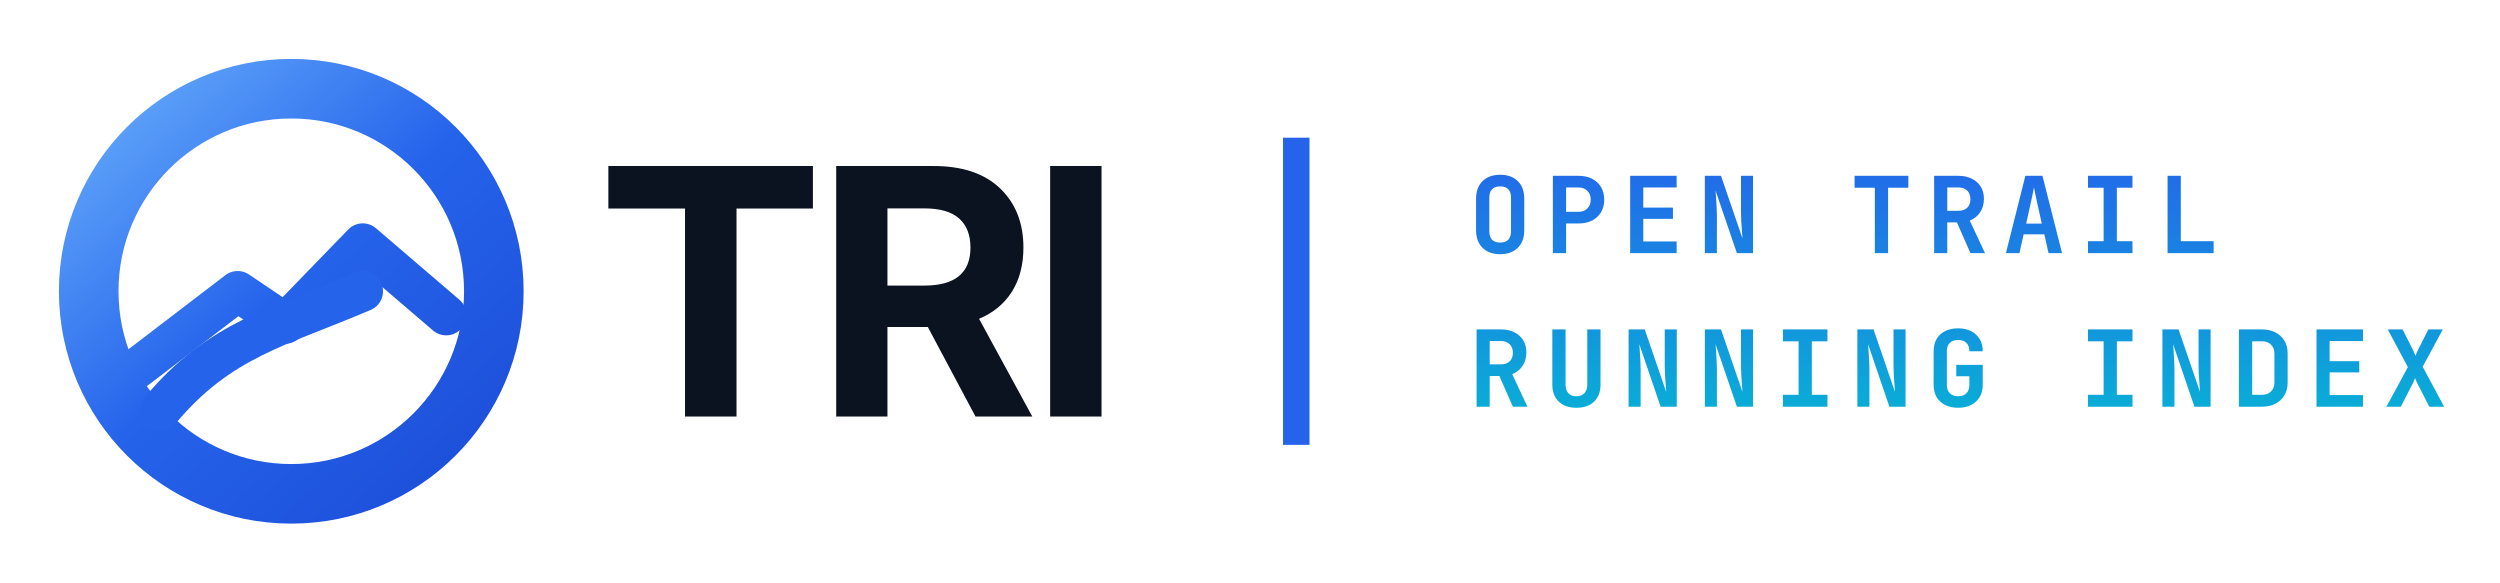
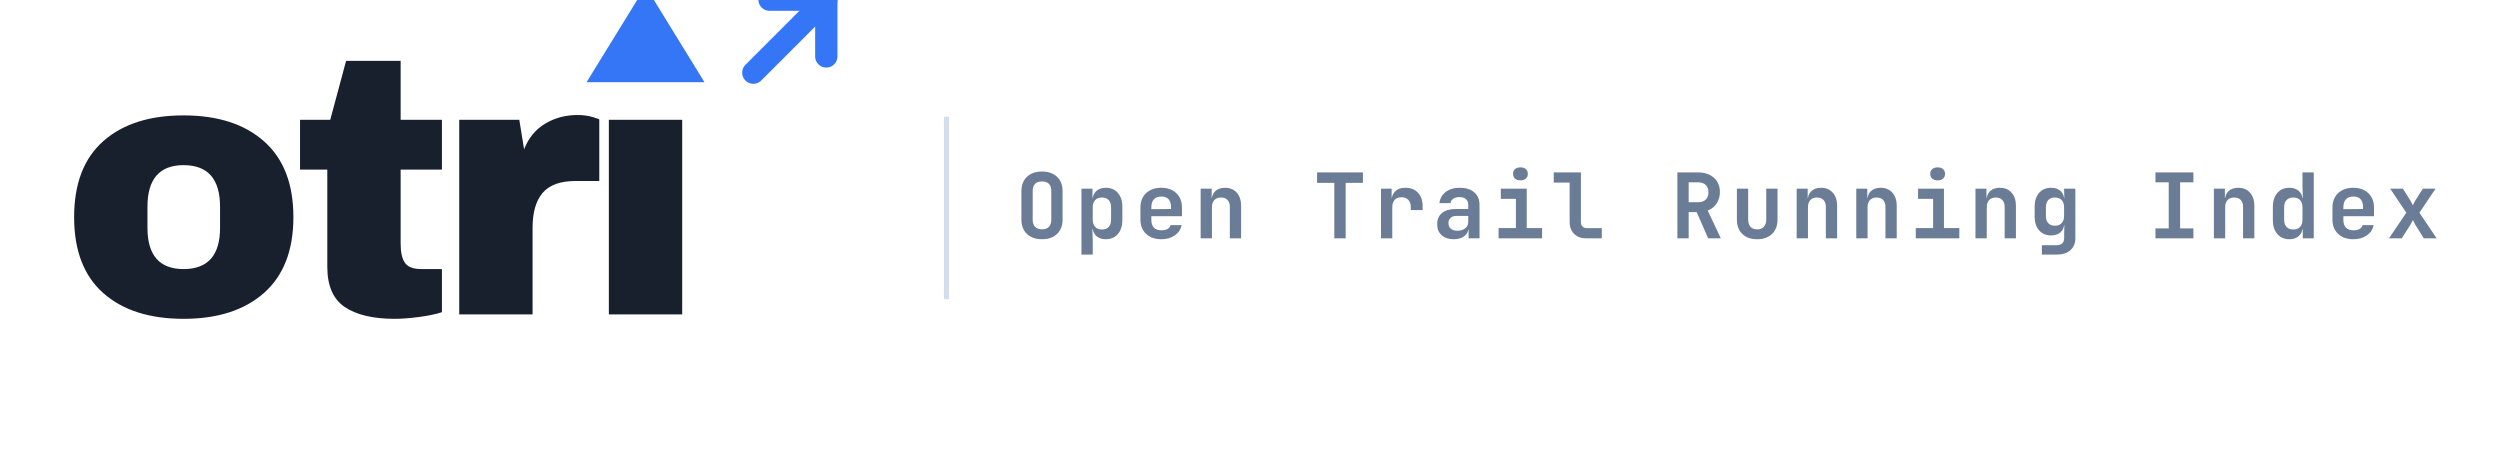
- <svg xmlns="http://www.w3.org/2000/svg" viewBox="-4 -4 188.829 44" width="1510.64" height="352" role="img" aria-label="OTRI, Open Trail Running Index">
-   <defs>
-     <linearGradient id="ocm" x1="5" y1="4" x2="35" y2="37" gradientUnits="userSpaceOnUse">
-       <stop stop-color="#60a5fa" />
-       <stop offset=".48" stop-color="#2563eb" />
-       <stop offset="1" stop-color="#1d4ed8" />
-     </linearGradient>
-     <linearGradient id="ocn" x1="0" y1="6.4" x2="0" y2="29.6" gradientUnits="userSpaceOnUse">
-       <stop stop-color="#2563eb" />
-       <stop offset="1" stop-color="#06b6d4" />
-     </linearGradient>
-   </defs>
-   <g transform="translate(0 0) scale(0.9)">
-     <circle cx="20" cy="20" r="17" fill="none" stroke="url(#ocm)" stroke-width="5" />
-     <path d="M7 26.5 15.5 20l4 2.7L26 16l7 6" fill="none" stroke="url(#ocm)" stroke-width="3.4" stroke-linecap="round" stroke-linejoin="round" />
-     <path d="M9 30c5-6 10-7 17-10" fill="none" stroke="#2563eb" stroke-width="3.4" stroke-linecap="round" />
+ <svg xmlns="http://www.w3.org/2000/svg" viewBox="0 0 986 182" width="986" height="182" role="img" aria-label="OTRI — Open Trail Running Index">
+   <path d="M115.715 85.628Q115.715 105.25 104.16 115.497Q92.605 125.744 72.401 125.744Q52.198 125.744 40.715 115.57Q29.233 105.395 29.233 85.628Q29.233 65.86 40.715 55.686Q52.198 45.512 72.401 45.512Q92.605 45.512 104.16 55.759Q115.715 66.006 115.715 85.628ZM58.157 81.558V89.843Q58.157 106.122 72.401 106.122Q86.791 106.122 86.791 89.843V81.558Q86.791 65.134 72.401 65.134Q58.157 65.134 58.157 81.558Z M174.291 47.256V66.878H158.012V96.093Q158.012 101.326 159.756 103.724Q161.5 106.122 166.151 106.122H174.291V123.128Q170.802 124.291 165.279 125.017Q159.756 125.744 155.686 125.744Q142.895 125.744 135.991 121.093Q129.087 116.442 129.087 105.25V66.878H118.331V47.256H130.25L136.5 24.0H158.012V47.256Z M236.355 47.11V71.384H227.052Q218.041 71.384 214.044 76.035Q210.047 80.686 210.047 89.843V124.0H181.122V47.256H204.814L206.703 58.884Q209.32 52.198 214.988 48.782Q220.657 45.366 227.779 45.366Q231.122 45.366 233.738 46.166Q236.355 46.965 236.355 47.11Z M240.134 124.0V47.256H269.058V124.0Z" fill="#17202c" />
+   <path d="M254.60 -5.36L277.85 32.43H231.34Z" fill="#3576f6" />
+   <g transform="translate(287.52 -9.72) scale(3.9971)" fill="none" stroke="#3576f6" stroke-width="2.2" stroke-linecap="round" stroke-linejoin="round">
+     <path d="M2.4 9.6 9.6 2.4" />
+     <path d="M4 2.4h5.6V8" />
  </g>
-   <path d="M41.95 11.75V8.54H57.4V11.75H51.63V27.46H47.74V11.75ZM59.16 27.46V8.54H66.53Q69.76 8.54 71.53 10.22Q73.3 11.91 73.3 14.7Q73.3 16.64 72.44 18.02Q71.57 19.4 69.95 20.08L73.97 27.46H69.68L66.08 20.7H63.03V27.46ZM63.03 17.57H65.82Q69.3 17.57 69.3 14.7Q69.3 13.26 68.44 12.5Q67.59 11.74 65.81 11.74H63.03ZM79.2 8.54V27.46H75.32V8.54Z" fill="#0b1220" />
-   <rect x="92.909" y="6.4" width="2" height="23.2" fill="#2563eb" />
-   <path d="M109.31 15.2Q108.47 15.2 107.98 14.72Q107.49 14.24 107.49 13.39V11.01Q107.49 10.16 107.98 9.68Q108.47 9.2 109.31 9.2Q110.15 9.2 110.64 9.68Q111.13 10.16 111.13 11V13.39Q111.13 14.24 110.64 14.72Q110.15 15.2 109.31 15.2ZM109.31 14.32Q109.72 14.32 109.93 14.1Q110.13 13.88 110.13 13.47V10.93Q110.13 10.52 109.93 10.3Q109.72 10.08 109.31 10.08Q108.9 10.08 108.69 10.3Q108.49 10.52 108.49 10.93V13.47Q108.49 13.88 108.69 14.1Q108.9 14.32 109.31 14.32ZM113.29 15.12V9.28H115.23Q115.81 9.28 116.25 9.5Q116.69 9.73 116.93 10.13Q117.17 10.54 117.17 11.08Q117.17 11.62 116.93 12.03Q116.69 12.43 116.25 12.66Q115.81 12.88 115.23 12.88H114.29V15.12ZM114.29 12H115.23Q115.65 12 115.9 11.74Q116.15 11.49 116.15 11.08Q116.15 10.67 115.9 10.42Q115.65 10.16 115.23 10.16H114.29ZM119.13 15.12V9.28H122.64V10.16H120.12V11.68H122.36V12.53H120.12V14.24H122.64V15.12ZM124.77 15.12V9.28H125.99L127.61 14Q127.59 13.74 127.57 13.4Q127.54 13.05 127.52 12.69Q127.5 12.33 127.5 12.05V9.28H128.41V15.12H127.19L125.58 10.4Q125.6 10.63 125.62 10.96Q125.65 11.29 125.66 11.63Q125.68 11.98 125.68 12.26V15.12ZM137.61 15.12V10.18H136.08V9.28H140.14V10.18H138.61V15.12ZM142.09 15.12V9.28H143.93Q144.51 9.28 144.94 9.5Q145.37 9.71 145.61 10.1Q145.85 10.49 145.85 11.02Q145.85 11.6 145.56 12.04Q145.27 12.47 144.78 12.66L145.93 15.12H144.83L143.81 12.8H143.08V15.12ZM143.08 11.92H143.93Q144.35 11.92 144.59 11.69Q144.83 11.46 144.83 11.05Q144.83 10.64 144.59 10.4Q144.34 10.16 143.93 10.16H143.08ZM147.51 15.12 148.98 9.28H150.27L151.75 15.12H150.73L150.41 13.7H148.85L148.53 15.12ZM149.04 12.89H150.22L149.87 11.32Q149.78 10.93 149.72 10.61Q149.65 10.3 149.63 10.15Q149.61 10.3 149.54 10.61Q149.48 10.93 149.39 11.31ZM153.71 15.12V14.22H154.89V10.18H153.71V9.28H157.07V10.18H155.89V14.22H157.07V15.12ZM159.72 15.12V9.28H160.72V14.22H163.2V15.12Z M107.53 26.72V20.88H109.37Q109.95 20.88 110.38 21.1Q110.81 21.31 111.05 21.7Q111.29 22.09 111.29 22.62Q111.29 23.2 111 23.64Q110.71 24.07 110.22 24.26L111.37 26.72H110.27L109.25 24.4H108.52V26.72ZM108.52 23.52H109.37Q109.79 23.52 110.03 23.29Q110.27 23.06 110.27 22.65Q110.27 22.24 110.03 22Q109.78 21.76 109.37 21.76H108.52ZM115.07 26.8Q114.21 26.8 113.73 26.33Q113.25 25.86 113.25 25.06V20.88H114.25V25.05Q114.25 25.46 114.46 25.7Q114.67 25.93 115.07 25.93Q115.46 25.93 115.67 25.7Q115.89 25.46 115.89 25.05V20.88H116.89V25.06Q116.89 25.86 116.41 26.33Q115.93 26.8 115.07 26.8ZM119.01 26.72V20.88H120.23L121.85 25.6Q121.83 25.34 121.81 25Q121.78 24.65 121.76 24.29Q121.74 23.93 121.74 23.65V20.88H122.65V26.72H121.43L119.82 22Q119.84 22.23 119.86 22.56Q119.89 22.89 119.9 23.23Q119.92 23.58 119.92 23.86V26.72ZM124.77 26.72V20.88H125.99L127.61 25.6Q127.59 25.34 127.57 25Q127.54 24.65 127.52 24.29Q127.5 23.93 127.5 23.65V20.88H128.41V26.72H127.19L125.58 22Q125.6 22.23 125.62 22.56Q125.65 22.89 125.66 23.23Q125.68 23.58 125.68 23.86V26.72ZM130.67 26.72V25.82H131.85V21.78H130.67V20.88H134.03V21.78H132.85V25.82H134.03V26.72ZM136.29 26.72V20.88H137.51L139.13 25.6Q139.11 25.34 139.09 25Q139.06 24.65 139.04 24.29Q139.02 23.93 139.02 23.65V20.88H139.93V26.72H138.71L137.1 22Q137.12 22.23 137.14 22.56Q137.17 22.89 137.18 23.23Q137.2 23.58 137.2 23.86V26.72ZM143.9 26.8Q143.33 26.8 142.92 26.59Q142.5 26.38 142.27 25.99Q142.05 25.6 142.05 25.07V22.53Q142.05 22 142.27 21.61Q142.5 21.22 142.92 21.01Q143.33 20.8 143.9 20.8Q144.46 20.8 144.88 21.01Q145.29 21.22 145.53 21.61Q145.76 22 145.76 22.53H144.75Q144.75 22.12 144.53 21.9Q144.31 21.68 143.9 21.68Q143.49 21.68 143.27 21.9Q143.05 22.11 143.05 22.52V25.07Q143.05 25.48 143.27 25.7Q143.49 25.93 143.9 25.93Q144.31 25.93 144.53 25.7Q144.75 25.48 144.75 25.07V24.42H143.76V23.56H145.76V25.07Q145.76 25.6 145.53 25.99Q145.29 26.38 144.88 26.59Q144.46 26.8 143.9 26.8ZM153.71 26.72V25.82H154.89V21.78H153.71V20.88H157.07V21.78H155.89V25.82H157.07V26.72ZM159.33 26.72V20.88H160.55L162.17 25.6Q162.15 25.34 162.13 25Q162.1 24.65 162.08 24.29Q162.06 23.93 162.06 23.65V20.88H162.97V26.72H161.75L160.14 22Q160.16 22.23 160.18 22.56Q160.21 22.89 160.22 23.23Q160.24 23.58 160.24 23.86V26.72ZM165.11 26.72V20.88H166.85Q167.44 20.88 167.87 21.11Q168.31 21.34 168.55 21.74Q168.79 22.15 168.79 22.7V24.89Q168.79 25.44 168.55 25.85Q168.31 26.26 167.87 26.49Q167.44 26.72 166.85 26.72ZM166.11 25.82H166.85Q167.28 25.82 167.53 25.57Q167.79 25.32 167.79 24.89V22.7Q167.79 22.28 167.53 22.03Q167.28 21.78 166.85 21.78H166.11ZM170.97 26.72V20.88H174.48V21.76H171.96V23.28H174.2V24.13H171.96V25.84H174.48V26.72ZM176.25 26.72 177.87 23.73 176.35 20.88H177.47L178.21 22.34Q178.29 22.5 178.35 22.65Q178.41 22.8 178.45 22.88Q178.47 22.8 178.53 22.65Q178.6 22.5 178.68 22.34L179.42 20.88H180.51L178.99 23.7L180.61 26.72H179.49L178.66 25.1Q178.58 24.95 178.51 24.8Q178.45 24.64 178.41 24.55Q178.38 24.64 178.32 24.79Q178.25 24.94 178.17 25.1L177.34 26.72Z" fill="url(#ocn)" />
+   <rect x="372.3" y="46.0" width="2" height="72.0" fill="#d3deeb" />
+   <path d="M410.961 94.356Q408.468 94.356 406.634 93.412Q404.799 92.468 403.82 90.741Q402.841 89.014 402.841 86.663V75.337Q402.841 72.986 403.82 71.259Q404.799 69.532 406.634 68.588Q408.468 67.644 410.961 67.644Q413.49 67.644 415.306 68.588Q417.123 69.532 418.102 71.259Q419.082 72.986 419.082 75.301V86.663Q419.082 89.014 418.102 90.741Q417.123 92.468 415.306 93.412Q413.49 94.356 410.961 94.356ZM410.961 90.438Q412.778 90.438 413.704 89.459Q414.63 88.479 414.63 86.663V75.337Q414.63 73.485 413.704 72.523Q412.778 71.562 410.961 71.562Q409.145 71.562 408.219 72.523Q407.293 73.485 407.293 75.337V86.663Q407.293 88.479 408.236 89.459Q409.18 90.438 410.961 90.438Z M426.525 100.411V74.411H430.871V78.151H431.868L430.871 79.184Q430.871 76.797 432.295 75.426Q433.72 74.055 436.142 74.055Q439.098 74.055 440.879 76.085Q442.66 78.115 442.66 81.534V86.841Q442.66 89.121 441.858 90.812Q441.057 92.504 439.597 93.43Q438.136 94.356 436.142 94.356Q433.72 94.356 432.295 92.985Q430.871 91.614 430.871 89.227L431.868 90.26H430.835L430.978 94.926V100.411ZM434.575 90.51Q436.284 90.51 437.246 89.512Q438.208 88.515 438.208 86.663V81.748Q438.208 79.896 437.246 78.899Q436.284 77.901 434.575 77.901Q432.901 77.901 431.939 78.916Q430.978 79.932 430.978 81.748V86.663Q430.978 88.479 431.939 89.495Q432.901 90.51 434.575 90.51Z M458.01 94.356Q455.517 94.356 453.665 93.395Q451.813 92.433 450.798 90.705Q449.783 88.978 449.783 86.663V81.748Q449.783 79.433 450.798 77.705Q451.813 75.978 453.665 75.016Q455.517 74.055 458.01 74.055Q460.468 74.055 462.302 75.016Q464.136 75.978 465.152 77.705Q466.167 79.433 466.167 81.748V85.274H454.093V86.663Q454.093 88.729 455.09 89.779Q456.087 90.83 458.046 90.83Q459.542 90.83 460.468 90.314Q461.394 89.797 461.643 88.8H466.024Q465.525 91.329 463.335 92.842Q461.145 94.356 458.01 94.356ZM461.857 82.781V81.712Q461.857 79.682 460.895 78.596Q459.934 77.51 458.01 77.51Q456.087 77.51 455.09 78.614Q454.093 79.718 454.093 81.748V82.496L462.178 82.425Z M473.539 94.0V74.411H477.884V78.151H479.095L477.884 79.184Q477.884 76.762 479.291 75.408Q480.698 74.055 483.156 74.055Q486.041 74.055 487.768 75.978Q489.495 77.901 489.495 81.142V94.0H485.043V81.605Q485.043 79.825 484.117 78.863Q483.191 77.901 481.517 77.901Q479.879 77.901 478.935 78.899Q477.991 79.896 477.991 81.748V94.0Z M526.252 94.0V72.132H519.449V68.0H537.542V72.132H530.739V94.0Z M544.665 94.0V74.411H548.868V78.151H549.972L548.654 80.43Q548.654 77.26 550.079 75.658Q551.504 74.055 554.282 74.055Q557.452 74.055 559.268 76.014Q561.084 77.973 561.084 81.427V82.852H556.419V81.748Q556.419 79.86 555.439 78.827Q554.46 77.795 552.75 77.795Q551.005 77.795 550.061 78.827Q549.117 79.86 549.117 81.748V94.0Z M573.336 94.356Q570.309 94.356 568.564 92.753Q566.819 91.151 566.819 88.444Q566.819 85.559 568.742 83.992Q570.665 82.425 574.191 82.425H579.071V80.751Q579.071 79.326 578.145 78.525Q577.219 77.723 575.616 77.723Q574.156 77.723 573.194 78.364Q572.232 79.005 572.054 80.11H567.709Q568.03 77.332 570.202 75.693Q572.375 74.055 575.758 74.055Q579.356 74.055 581.439 75.853Q583.523 77.652 583.523 80.715V94.0H579.213V90.581H578.501L579.213 89.619Q579.213 91.792 577.61 93.074Q576.008 94.356 573.336 94.356ZM574.797 91.008Q576.684 91.008 577.878 90.047Q579.071 89.085 579.071 87.553V85.167H574.262Q572.909 85.167 572.09 85.951Q571.271 86.734 571.271 88.016Q571.271 89.405 572.215 90.207Q573.158 91.008 574.797 91.008Z M591.038 94.0V89.94H597.876V78.436H591.928V74.411H602.15V89.94H608.205V94.0ZM599.657 71.134Q598.304 71.134 597.52 70.44Q596.736 69.745 596.736 68.57Q596.736 67.395 597.52 66.7Q598.304 66.005 599.657 66.005Q601.01 66.005 601.794 66.7Q602.578 67.395 602.578 68.57Q602.578 69.745 601.794 70.44Q601.01 71.134 599.657 71.134Z M625.515 94.0Q623.591 94.0 622.149 93.216Q620.706 92.433 619.887 90.99Q619.068 89.548 619.068 87.66V72.025H612.799V68.0H623.52V87.66Q623.52 88.729 624.143 89.352Q624.767 89.975 625.835 89.975H631.747V94.0Z M661.558 94.0V68.0H669.786Q672.386 68.0 674.291 68.962Q676.197 69.923 677.265 71.651Q678.334 73.378 678.334 75.729Q678.334 78.293 677.034 80.252Q675.734 82.211 673.525 83.03L678.69 94.0H673.704L669.18 83.671H666.01V94.0ZM666.01 79.753H669.786Q671.673 79.753 672.742 78.721Q673.81 77.688 673.81 75.871Q673.81 74.019 672.742 72.968Q671.673 71.918 669.786 71.918H666.01Z M693.043 94.356Q689.304 94.356 687.167 92.273Q685.03 90.189 685.03 86.592V74.411H689.482V86.556Q689.482 88.444 690.408 89.459Q691.334 90.474 693.043 90.474Q694.717 90.474 695.661 89.459Q696.605 88.444 696.605 86.556V74.411H701.057V86.592Q701.057 90.189 698.884 92.273Q696.712 94.356 693.043 94.356Z M708.608 94.0V74.411H712.953V78.151H714.164L712.953 79.184Q712.953 76.762 714.36 75.408Q715.767 74.055 718.224 74.055Q721.109 74.055 722.836 75.978Q724.564 77.901 724.564 81.142V94.0H720.112V81.605Q720.112 79.825 719.186 78.863Q718.26 77.901 716.586 77.901Q714.947 77.901 714.004 78.899Q713.06 79.896 713.06 81.748V94.0Z M732.115 94.0V74.411H736.46V78.151H737.671L736.46 79.184Q736.46 76.762 737.867 75.408Q739.273 74.055 741.731 74.055Q744.616 74.055 746.343 75.978Q748.071 77.901 748.071 81.142V94.0H743.619V81.605Q743.619 79.825 742.693 78.863Q741.767 77.901 740.093 77.901Q738.454 77.901 737.51 78.899Q736.567 79.896 736.567 81.748V94.0Z M755.586 94.0V89.94H762.424V78.436H756.476V74.411H766.698V89.94H772.753V94.0ZM764.205 71.134Q762.852 71.134 762.068 70.44Q761.284 69.745 761.284 68.57Q761.284 67.395 762.068 66.7Q762.852 66.005 764.205 66.005Q765.558 66.005 766.342 66.7Q767.125 67.395 767.125 68.57Q767.125 69.745 766.342 70.44Q765.558 71.134 764.205 71.134Z M779.128 94.0V74.411H783.473V78.151H784.684L783.473 79.184Q783.473 76.762 784.88 75.408Q786.287 74.055 788.745 74.055Q791.63 74.055 793.357 75.978Q795.084 77.901 795.084 81.142V94.0H790.632V81.605Q790.632 79.825 789.706 78.863Q788.78 77.901 787.106 77.901Q785.468 77.901 784.524 78.899Q783.58 79.896 783.58 81.748V94.0Z M805.306 100.411V96.707H811.112Q812.608 96.707 813.356 95.977Q814.104 95.247 814.104 93.893V92.433L814.175 88.764H813.213L814.175 87.803Q814.175 90.189 812.768 91.525Q811.361 92.86 808.975 92.86Q805.983 92.86 804.22 90.83Q802.457 88.8 802.457 85.345V81.534Q802.457 78.115 804.22 76.085Q805.983 74.055 808.975 74.055Q811.361 74.055 812.768 75.39Q814.175 76.726 814.175 79.112L813.213 78.151H814.175L814.068 74.411H818.52V94.0Q818.52 96.956 816.561 98.684Q814.602 100.411 811.183 100.411ZM810.471 89.014Q812.18 89.014 813.124 87.999Q814.068 86.984 814.068 85.167V81.748Q814.068 79.932 813.124 78.916Q812.18 77.901 810.471 77.901Q808.761 77.901 807.835 78.899Q806.909 79.896 806.909 81.748V85.167Q806.909 87.019 807.835 88.016Q808.761 89.014 810.471 89.014Z M850.112 94.0V90.082H855.347V71.918H850.112V68.0H865.071V71.918H859.835V90.082H865.071V94.0Z M873.156 94.0V74.411H877.501V78.151H878.712L877.501 79.184Q877.501 76.762 878.908 75.408Q880.315 74.055 882.772 74.055Q885.657 74.055 887.384 75.978Q889.112 77.901 889.112 81.142V94.0H884.66V81.605Q884.66 79.825 883.734 78.863Q882.808 77.901 881.134 77.901Q879.495 77.901 878.552 78.899Q877.608 79.896 877.608 81.748V94.0Z M902.931 94.356Q900.01 94.356 898.212 92.326Q896.413 90.296 896.413 86.877V81.57Q896.413 78.115 898.194 76.085Q899.975 74.055 902.931 74.055Q905.353 74.055 906.778 75.426Q908.202 76.797 908.202 79.184L907.205 78.151H908.238L908.095 73.485V68.0H912.547V94.0H908.202V90.26H907.205L908.202 89.227Q908.202 91.614 906.778 92.985Q905.353 94.356 902.931 94.356ZM904.498 90.51Q906.208 90.51 907.152 89.495Q908.095 88.479 908.095 86.663V81.748Q908.095 79.932 907.152 78.916Q906.208 77.901 904.498 77.901Q902.788 77.901 901.827 78.899Q900.865 79.896 900.865 81.748V86.663Q900.865 88.515 901.827 89.512Q902.788 90.51 904.498 90.51Z M928.147 94.356Q925.654 94.356 923.802 93.395Q921.95 92.433 920.935 90.705Q919.92 88.978 919.92 86.663V81.748Q919.92 79.433 920.935 77.705Q921.95 75.978 923.802 75.016Q925.654 74.055 928.147 74.055Q930.605 74.055 932.439 75.016Q934.273 75.978 935.288 77.705Q936.304 79.433 936.304 81.748V85.274H924.23V86.663Q924.23 88.729 925.227 89.779Q926.224 90.83 928.183 90.83Q929.679 90.83 930.605 90.314Q931.531 89.797 931.78 88.8H936.161Q935.662 91.329 933.472 92.842Q931.282 94.356 928.147 94.356ZM931.994 82.781V81.712Q931.994 79.682 931.032 78.596Q930.071 77.51 928.147 77.51Q926.224 77.51 925.227 78.614Q924.23 79.718 924.23 81.748V82.496L932.315 82.425Z M942.216 94.0 949.054 83.885 942.679 74.411H947.701L950.728 79.219Q951.013 79.647 951.245 80.181Q951.476 80.715 951.619 81.036Q951.761 80.715 952.01 80.181Q952.26 79.647 952.509 79.219L955.572 74.411H960.594L954.219 83.885L961.021 94.0H955.964L952.58 88.622Q952.295 88.159 952.046 87.625Q951.797 87.09 951.619 86.77Q951.476 87.09 951.227 87.625Q950.978 88.159 950.693 88.622L947.238 94.0Z" fill="#6b7d96" />
</svg>
